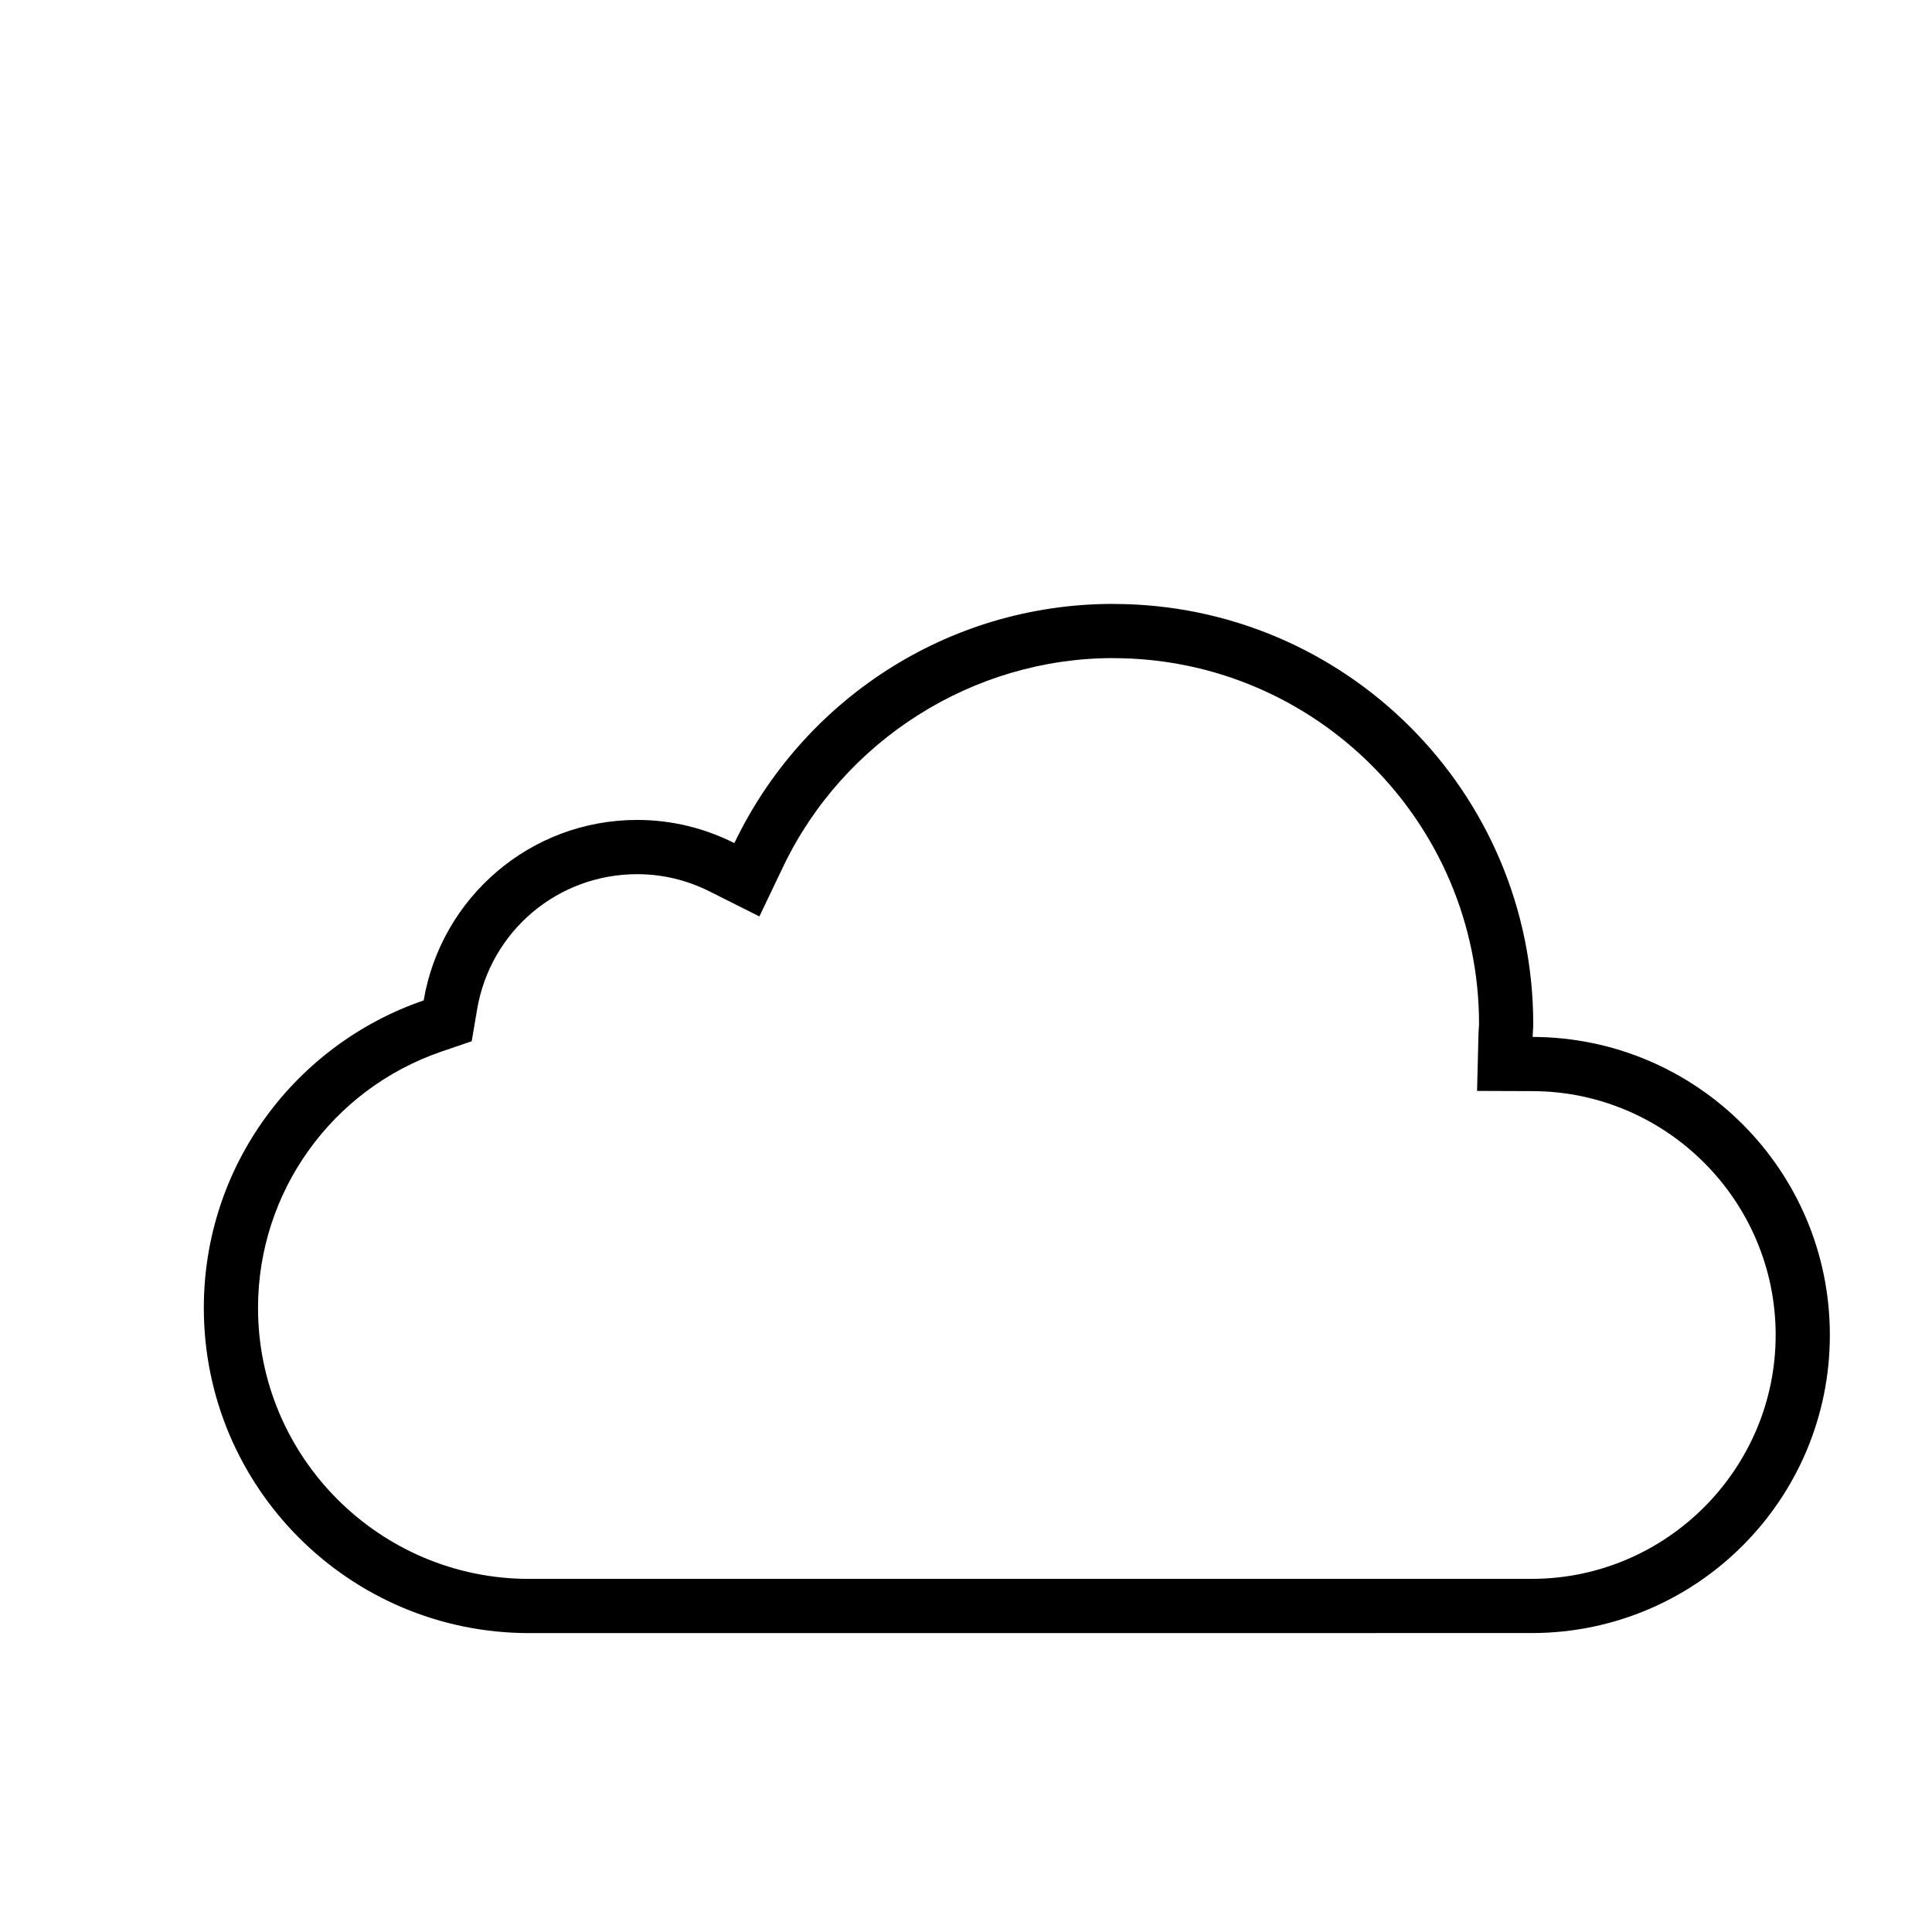
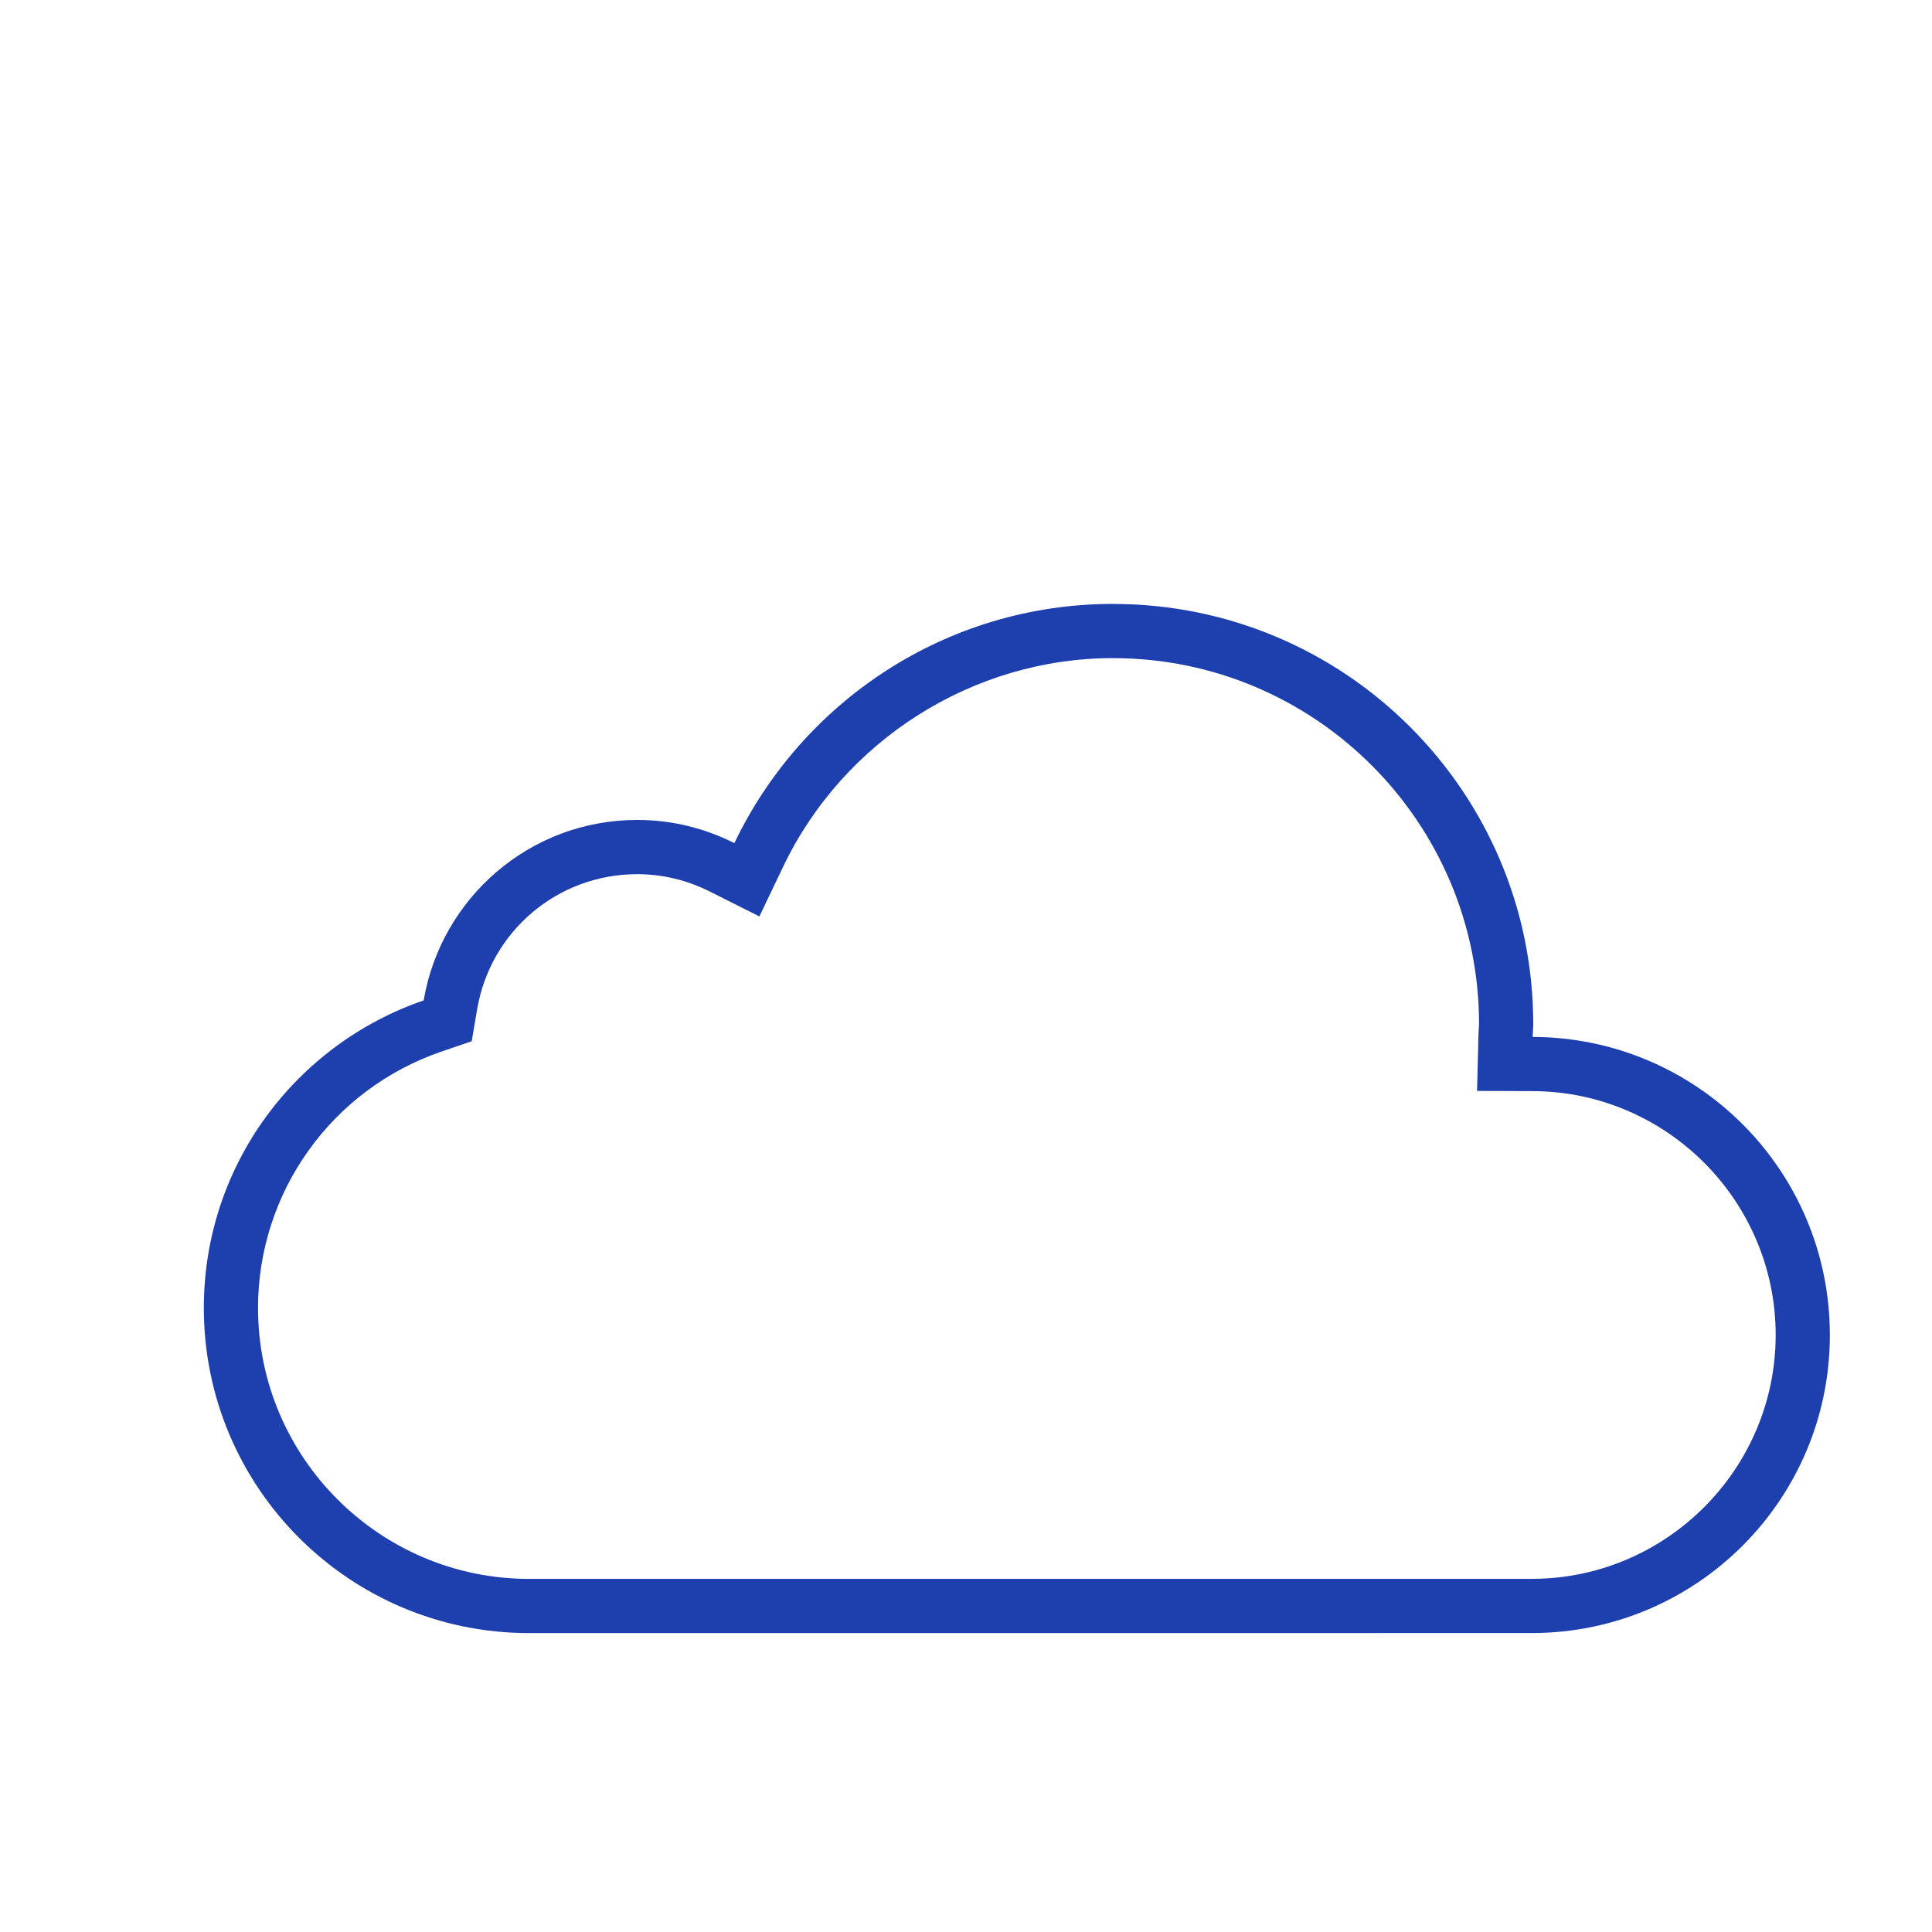
<svg xmlns="http://www.w3.org/2000/svg" width="800px" height="800px" viewBox="-4 0 38 26" version="1.1">
  <g id="icomoon-ignore">
</g>
-   <path d="M17.894 6.945c3.969 0 7.197 3.228 7.197 7.197 0 0.022-0.003 0.045-0.004 0.067-0.003 0.053-0.007 0.106-0.008 0.16l-0.027 1.088 1.090 0.004c2.637 0.007 4.783 2.16 4.783 4.797 0 2.63-2.141 4.782-4.773 4.796l-0.233 0.001h-19.517c-2.937-0.003-5.327-2.394-5.327-5.33 0-2.275 1.448-4.3 3.603-5.040l0.6-0.205 0.106-0.625c0.261-1.542 1.586-2.661 3.149-2.661 0.498 0 0.98 0.116 1.431 0.343l0.972 0.488 0.469-0.981c1.192-2.491 3.739-4.1 6.488-4.1zM17.894 5.878c-3.288 0-6.12 1.925-7.45 4.705-0.575-0.29-1.223-0.456-1.911-0.456-2.111 0-3.859 1.536-4.2 3.55-2.514 0.862-4.324 3.24-4.324 6.048 0 3.531 2.862 6.393 6.392 6.396l19.756-0.001c3.225-0.017 5.834-2.634 5.834-5.862 0-3.233-2.615-5.854-5.846-5.863 0.002-0.085 0.012-0.168 0.012-0.253 0-4.564-3.7-8.263-8.263-8.263v0z" fill="#000000">
+   <path d="M17.894 6.945c3.969 0 7.197 3.228 7.197 7.197 0 0.022-0.003 0.045-0.004 0.067-0.003 0.053-0.007 0.106-0.008 0.16l-0.027 1.088 1.090 0.004c2.637 0.007 4.783 2.16 4.783 4.797 0 2.63-2.141 4.782-4.773 4.796l-0.233 0.001h-19.517c-2.937-0.003-5.327-2.394-5.327-5.33 0-2.275 1.448-4.3 3.603-5.040l0.6-0.205 0.106-0.625c0.261-1.542 1.586-2.661 3.149-2.661 0.498 0 0.98 0.116 1.431 0.343l0.972 0.488 0.469-0.981c1.192-2.491 3.739-4.1 6.488-4.1zM17.894 5.878c-3.288 0-6.12 1.925-7.45 4.705-0.575-0.29-1.223-0.456-1.911-0.456-2.111 0-3.859 1.536-4.2 3.55-2.514 0.862-4.324 3.24-4.324 6.048 0 3.531 2.862 6.393 6.392 6.396l19.756-0.001c3.225-0.017 5.834-2.634 5.834-5.862 0-3.233-2.615-5.854-5.846-5.863 0.002-0.085 0.012-0.168 0.012-0.253 0-4.564-3.7-8.263-8.263-8.263v0z" fill="#1e40af">

</path>
</svg>
